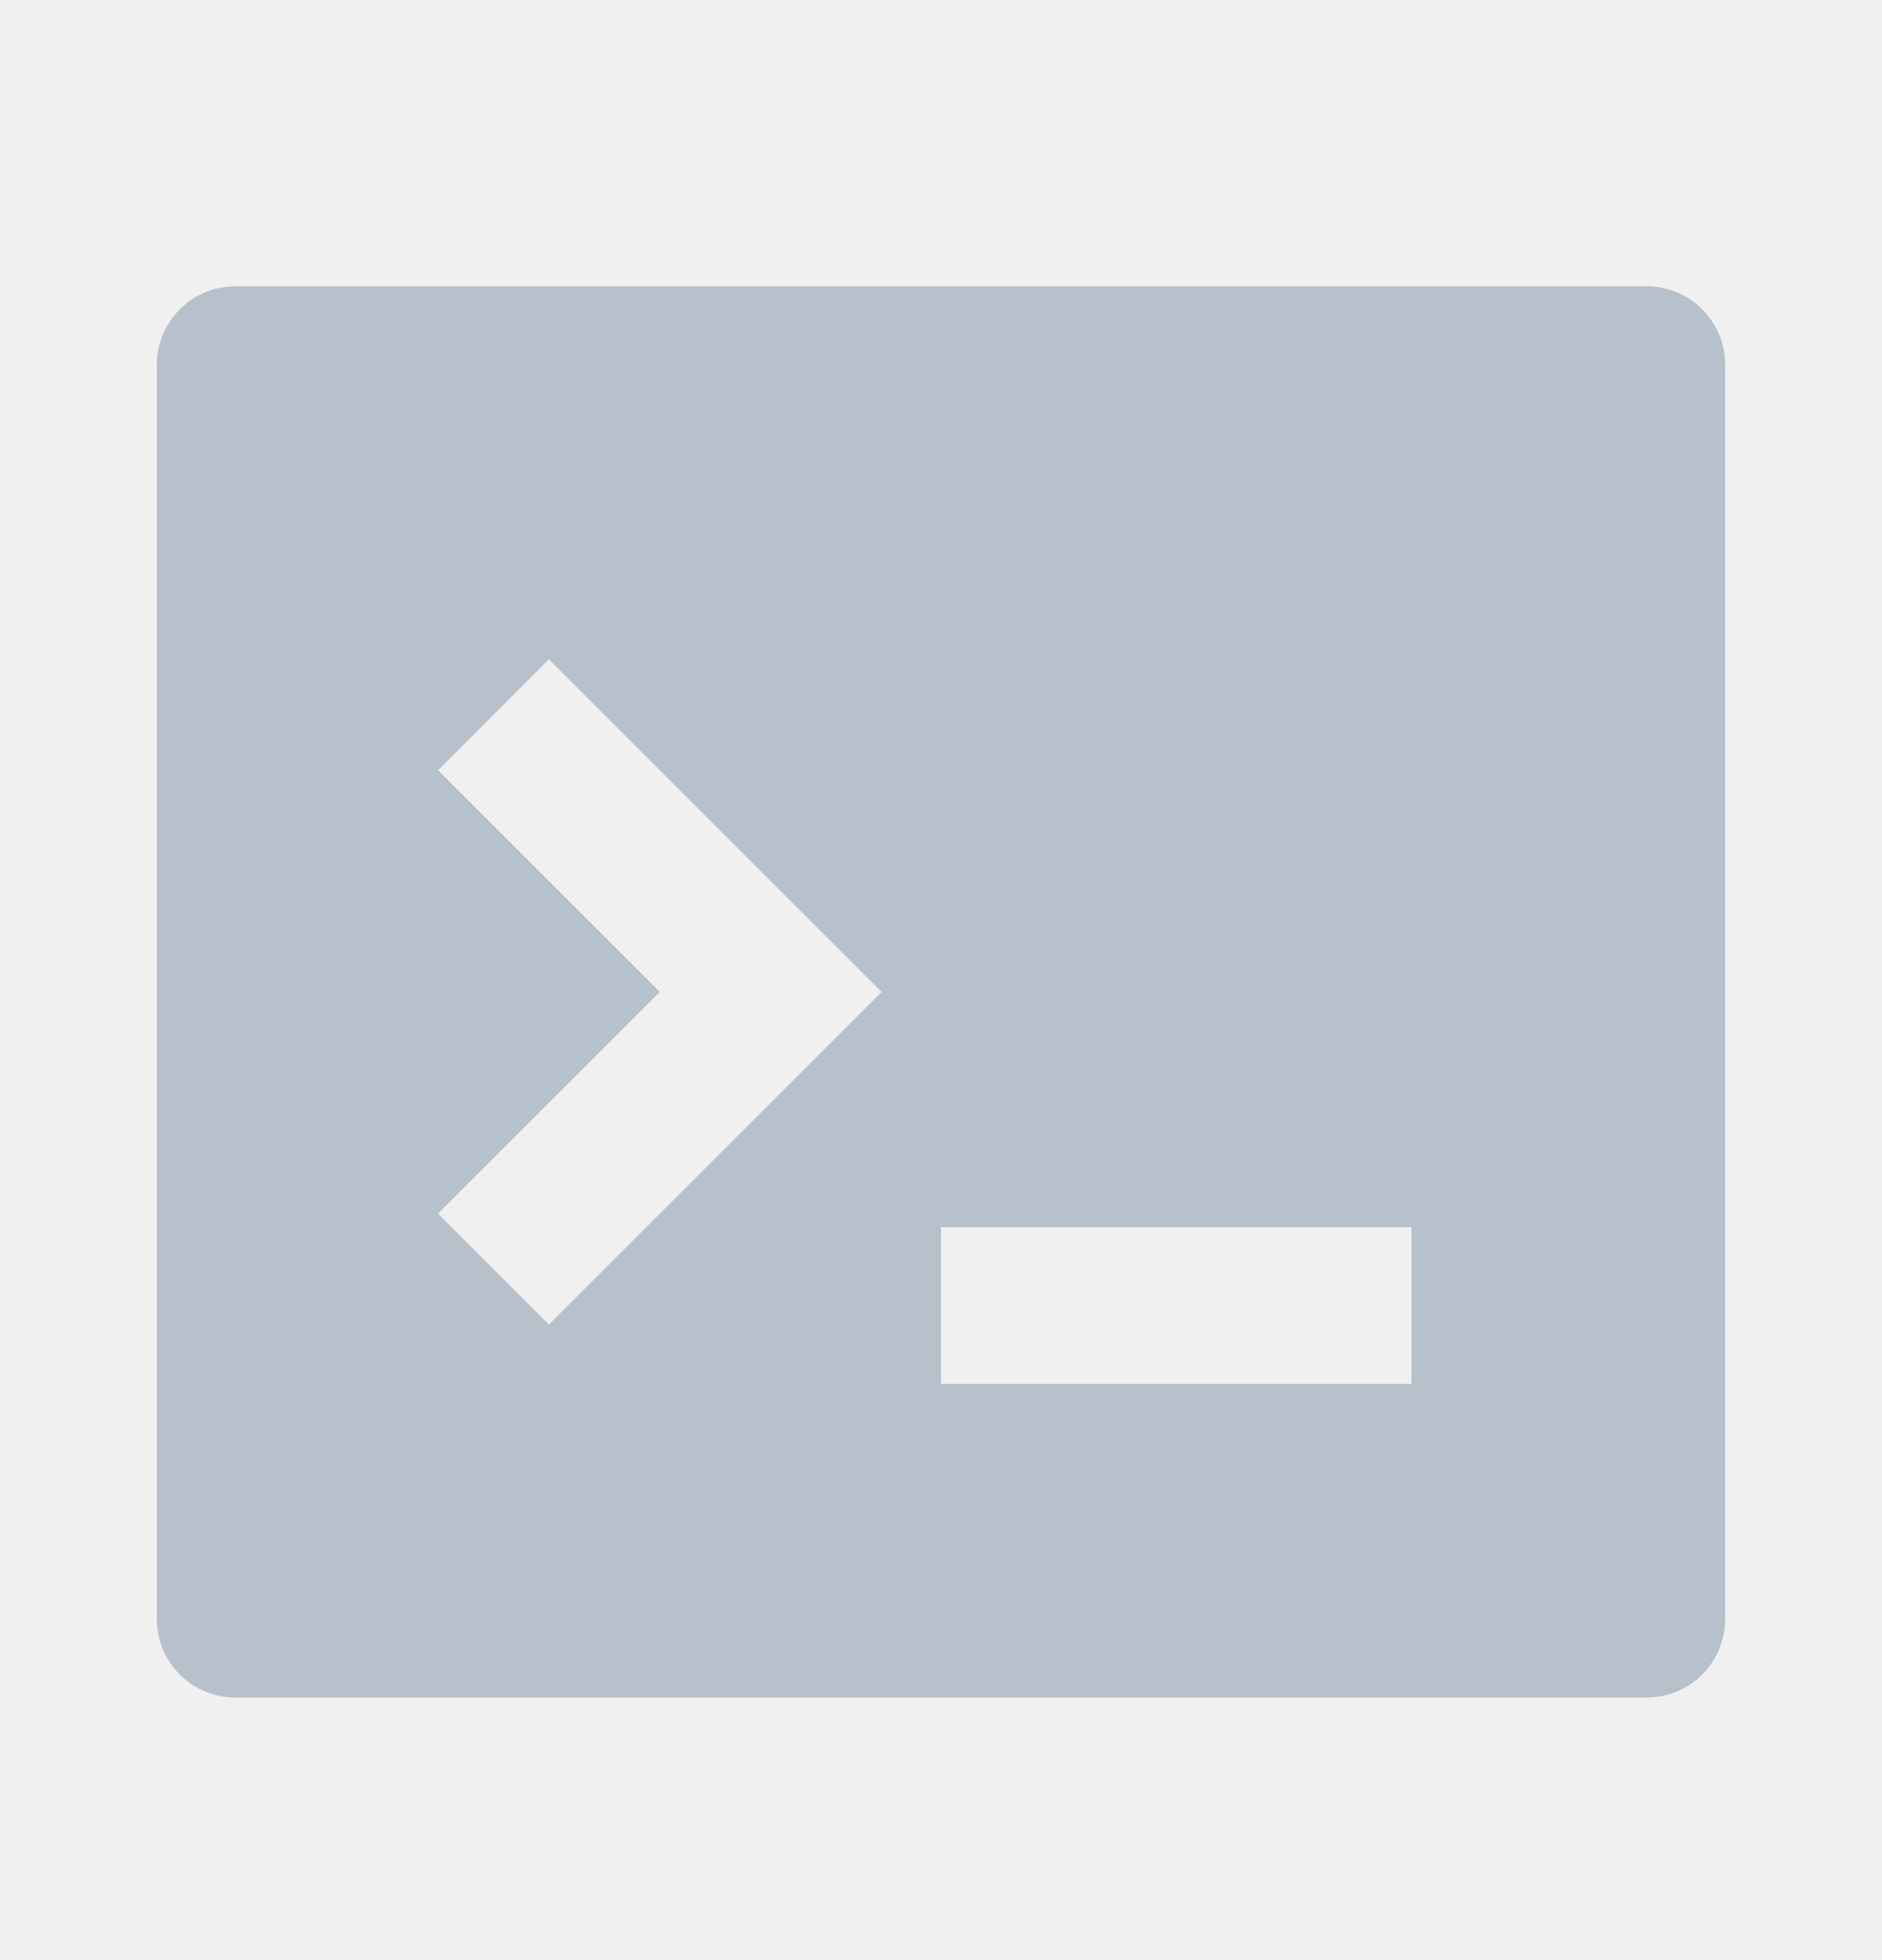
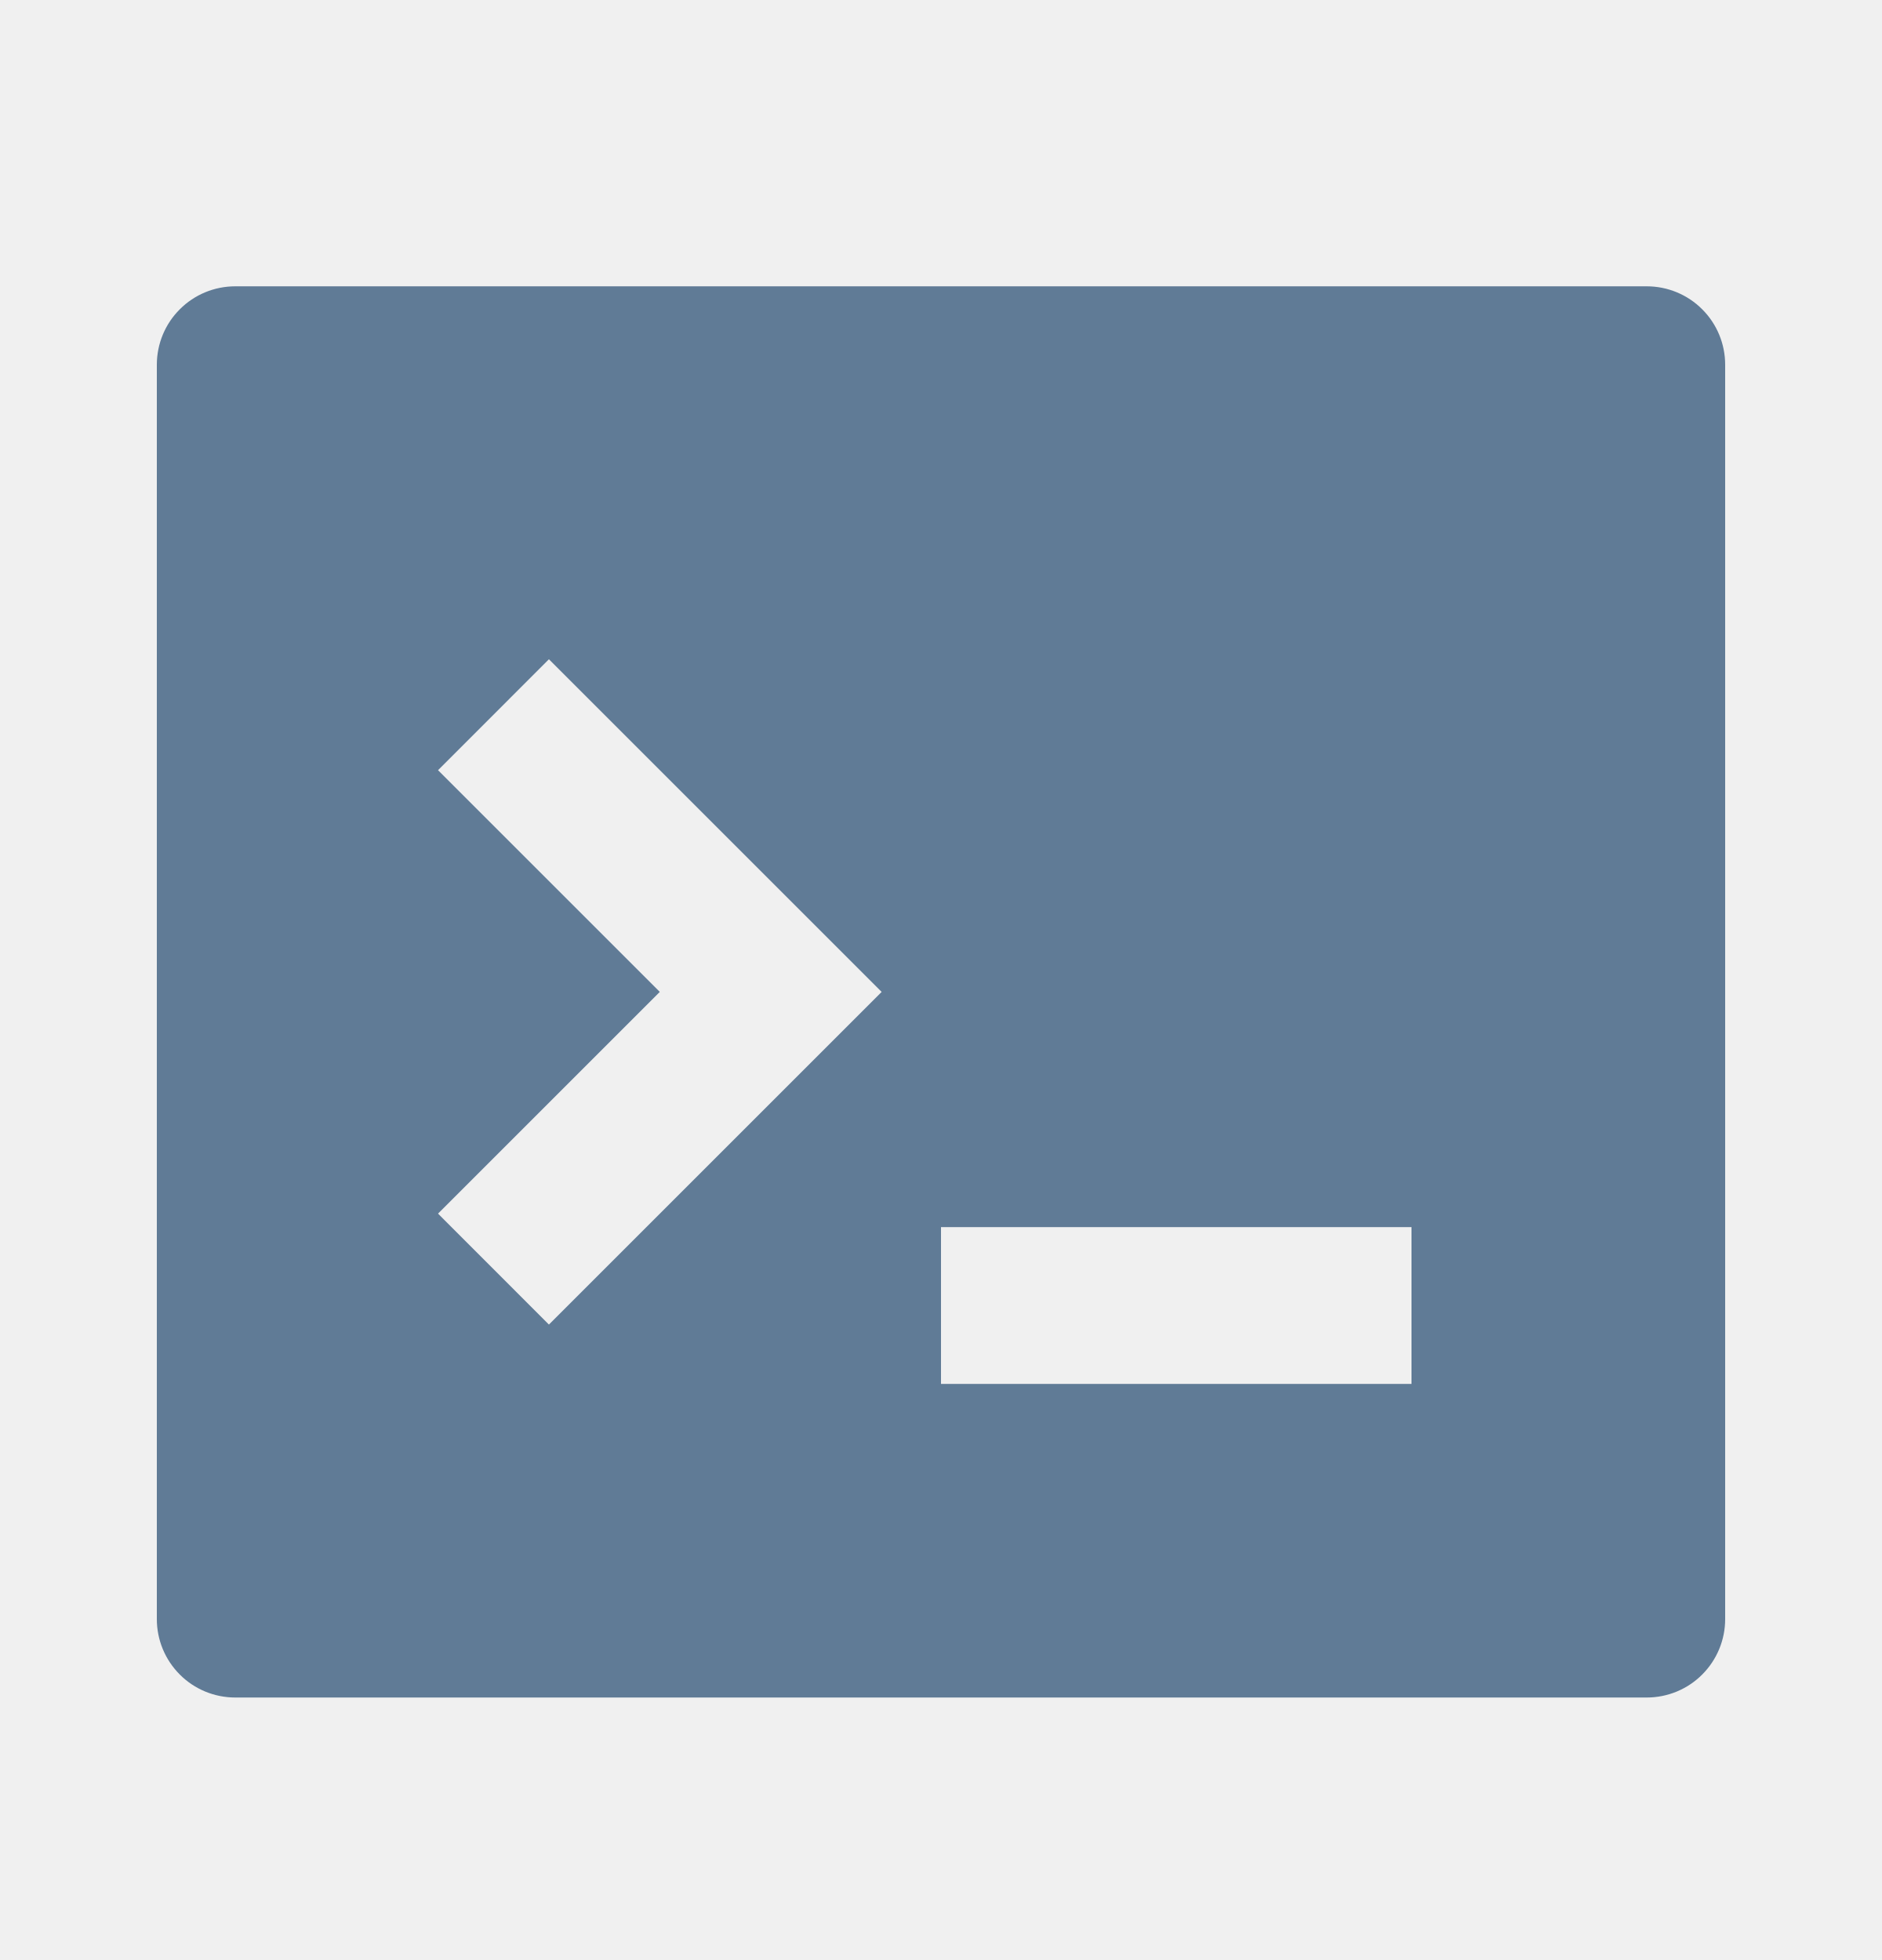
<svg xmlns="http://www.w3.org/2000/svg" class="section-icon" width="24" height="25" viewBox="0 0 24 25" fill="none">
-   <g opacity="0.4" clip-path="url(#clip0_64_1623)">
+   <g opacity="1" clip-path="url(#clip0_64_1623)">
    <path d="M3 3.652H21C21.265 3.652 21.52 3.757 21.707 3.945C21.895 4.132 22 4.387 22 4.652V20.652C22 20.917 21.895 21.171 21.707 21.359C21.52 21.547 21.265 21.652 21 21.652H3C2.735 21.652 2.48 21.547 2.293 21.359C2.105 21.171 2 20.917 2 20.652V4.652C2 4.387 2.105 4.132 2.293 3.945C2.48 3.757 2.735 3.652 3 3.652ZM12 15.652V17.652H18V15.652H12ZM8.414 12.652L5.586 15.48L7 16.895L11.243 12.652L7 8.409L5.586 9.824L8.414 12.652Z" fill="#607B96" />
  </g>
  <defs>
    <clipPath id="clip0_64_1623">
      <rect width="24" height="24" fill="white" transform="translate(0 0.651855)" />
    </clipPath>
  </defs>
</svg>
